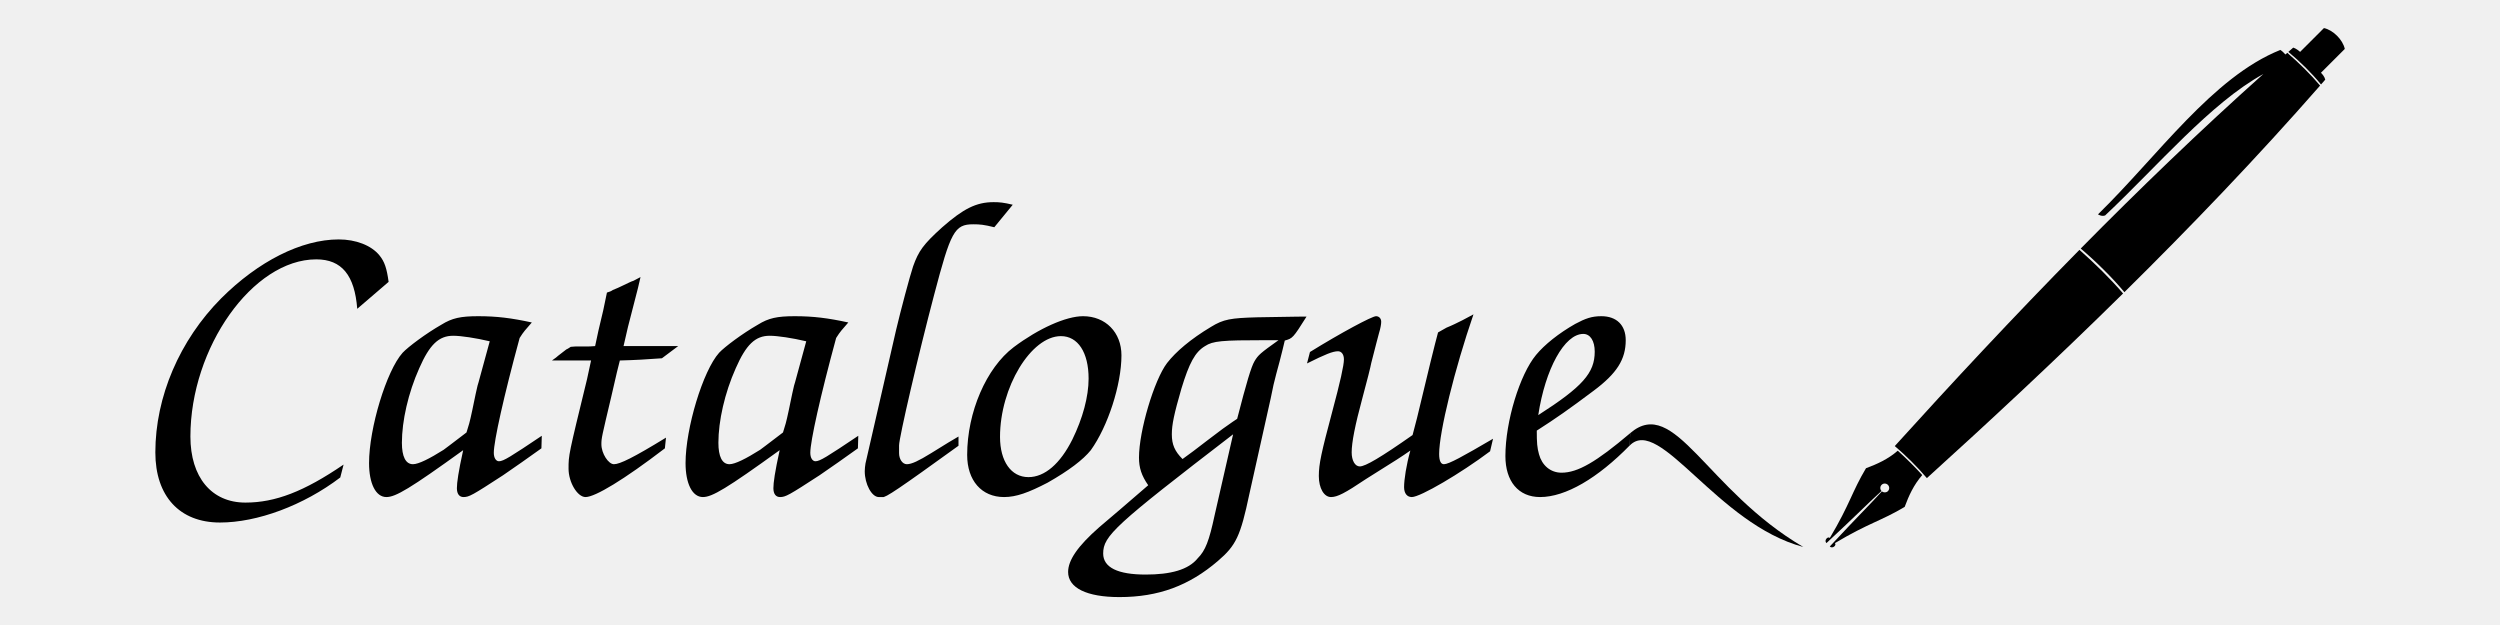
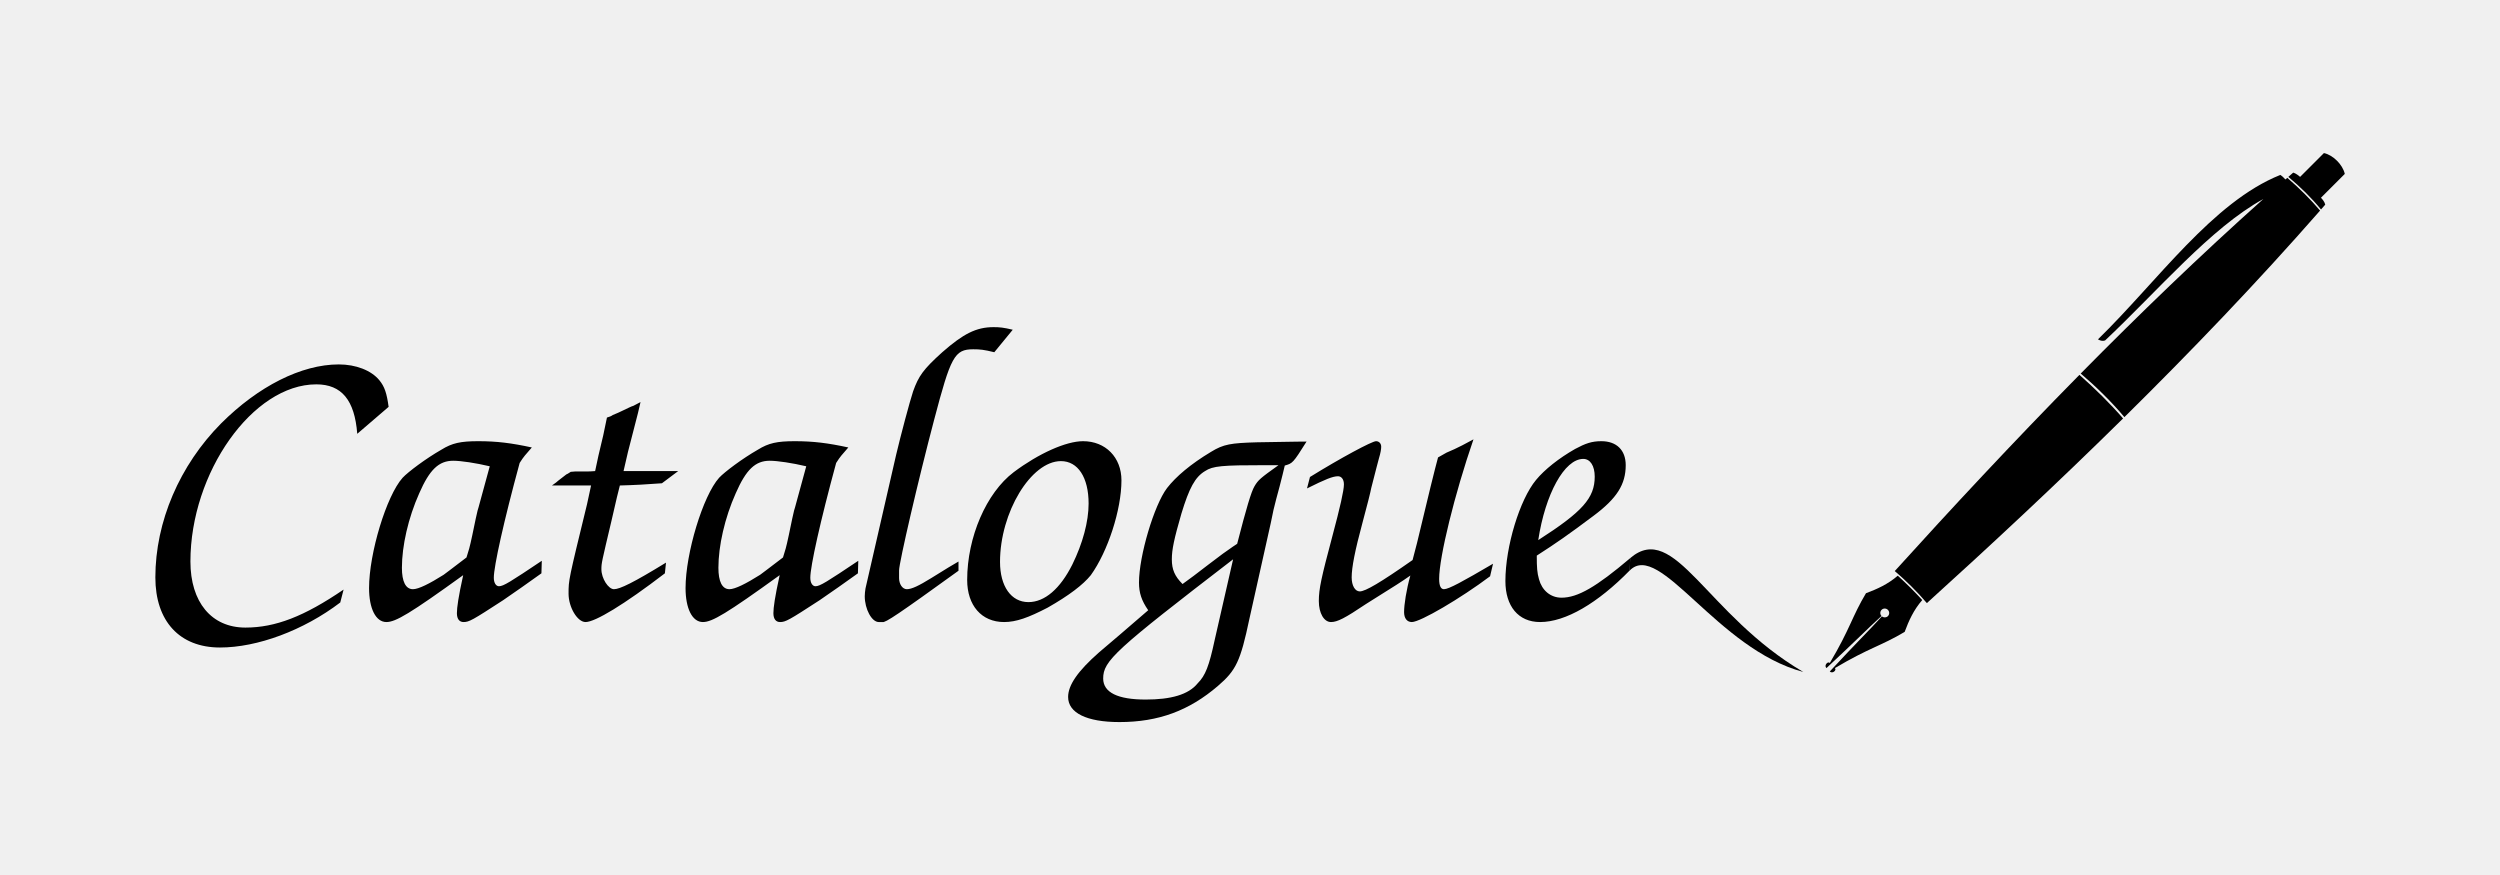
- <svg xmlns="http://www.w3.org/2000/svg" width="400" height="100" viewBox="0 0 105.833 26.458" version="1.1" id="svg5">
+ <svg xmlns="http://www.w3.org/2000/svg" width="400" height="140" viewBox="0 0 105.833 37.042" version="1.1" id="svg5">
  <defs id="defs2" />
  <g id="layer1">
-     <g id="g118" transform="translate(-45.23632,-20.84881)">
+     <g id="g118" transform="translate(-45.23632,-15.55715)">
      <path id="path586" style="fill:#000000;stroke:none;stroke-width:0.179" d="m 144.166,22.359 c -0.163,-0.162 -0.362,-0.283 -0.55,-0.322 l -1.009,1.009 c -0.047,-0.047 -0.185,-0.153 -0.291,-0.182 -0.069,0.06 -0.138,0.12 -0.206,0.181 0.501,0.42 0.969,0.873 1.383,1.38 0.06,-0.068 0.119,-0.137 0.179,-0.205 -0.029,-0.126 -0.127,-0.236 -0.182,-0.291 l 1.009,-1.009 c -0.043,-0.199 -0.17,-0.4 -0.333,-0.562 z m -1.368,1.405 c -0.234,-0.233 -0.479,-0.459 -0.733,-0.679 -0.027,0.023 -0.053,0.047 -0.08,0.07 -0.063,-0.072 -0.132,-0.14 -0.214,-0.193 -2.873,1.152 -5.186,4.488 -7.721,6.962 0.086,0.044 0.171,0.089 0.303,0.045 2.233,-2.099 4.466,-4.761 6.699,-5.988 -2.691,2.403 -5.283,4.907 -7.732,7.389 0.625,0.531 1.324,1.215 1.849,1.846 2.792,-2.755 5.61,-5.69 8.284,-8.744 -0.207,-0.244 -0.425,-0.48 -0.655,-0.708 z m -8.571,8.562 c -0.32,-0.318 -0.65,-0.626 -0.962,-0.9 -2.82,2.86 -5.449,5.691 -7.817,8.306 0.46,0.393 0.97,0.892 1.359,1.357 2.615,-2.368 5.446,-4.997 8.306,-7.817 -0.263,-0.305 -0.567,-0.629 -0.886,-0.946 z m -8.114,8.113 c -0.178,-0.177 -0.36,-0.349 -0.538,-0.511 -0.418,0.364 -0.878,0.568 -1.345,0.742 -0.596,0.998 -0.676,1.516 -1.531,2.952 -0.086,-0.086 -0.258,0.104 -0.144,0.218 1.314,-1.221 1.638,-1.57 2.331,-2.206 a 0.189,0.189 0 0 1 0.004,-0.26 0.189,0.189 0 0 1 0.267,2.84e-4 0.189,0.189 0 0 1 0,0.267 0.189,0.189 0 0 1 -0.252,0.009 c -0.637,0.695 -0.986,1.018 -2.208,2.333 0.114,0.114 0.304,-0.057 0.218,-0.144 1.436,-0.856 1.954,-0.936 2.952,-1.532 0.174,-0.468 0.379,-0.929 0.744,-1.347 -0.156,-0.172 -0.323,-0.348 -0.497,-0.521 z" />
      <text xml:space="preserve" style="font-size:18.057px;fill:#ffffff;stroke:none;stroke-width:1.505" x="50.218" y="41.658" id="text790">
        <tspan id="tspan788" style="font-style:normal;font-variant:normal;font-weight:normal;font-stretch:normal;font-family:Z003;-inkscape-font-specification:Z003;fill:#000000;stroke-width:1.505" x="50.218" y="41.658">Catalogue</tspan>
      </text>
      <path style="opacity:1;fill:#000000;stroke:none;stroke-width:0.265" d="m 114.228,39.709 c 1.262,-1.293 3.697,3.326 7.348,4.295 -4.124,-2.416 -5.444,-6.432 -7.33,-4.818 z" id="path792" />
    </g>
  </g>
</svg>
